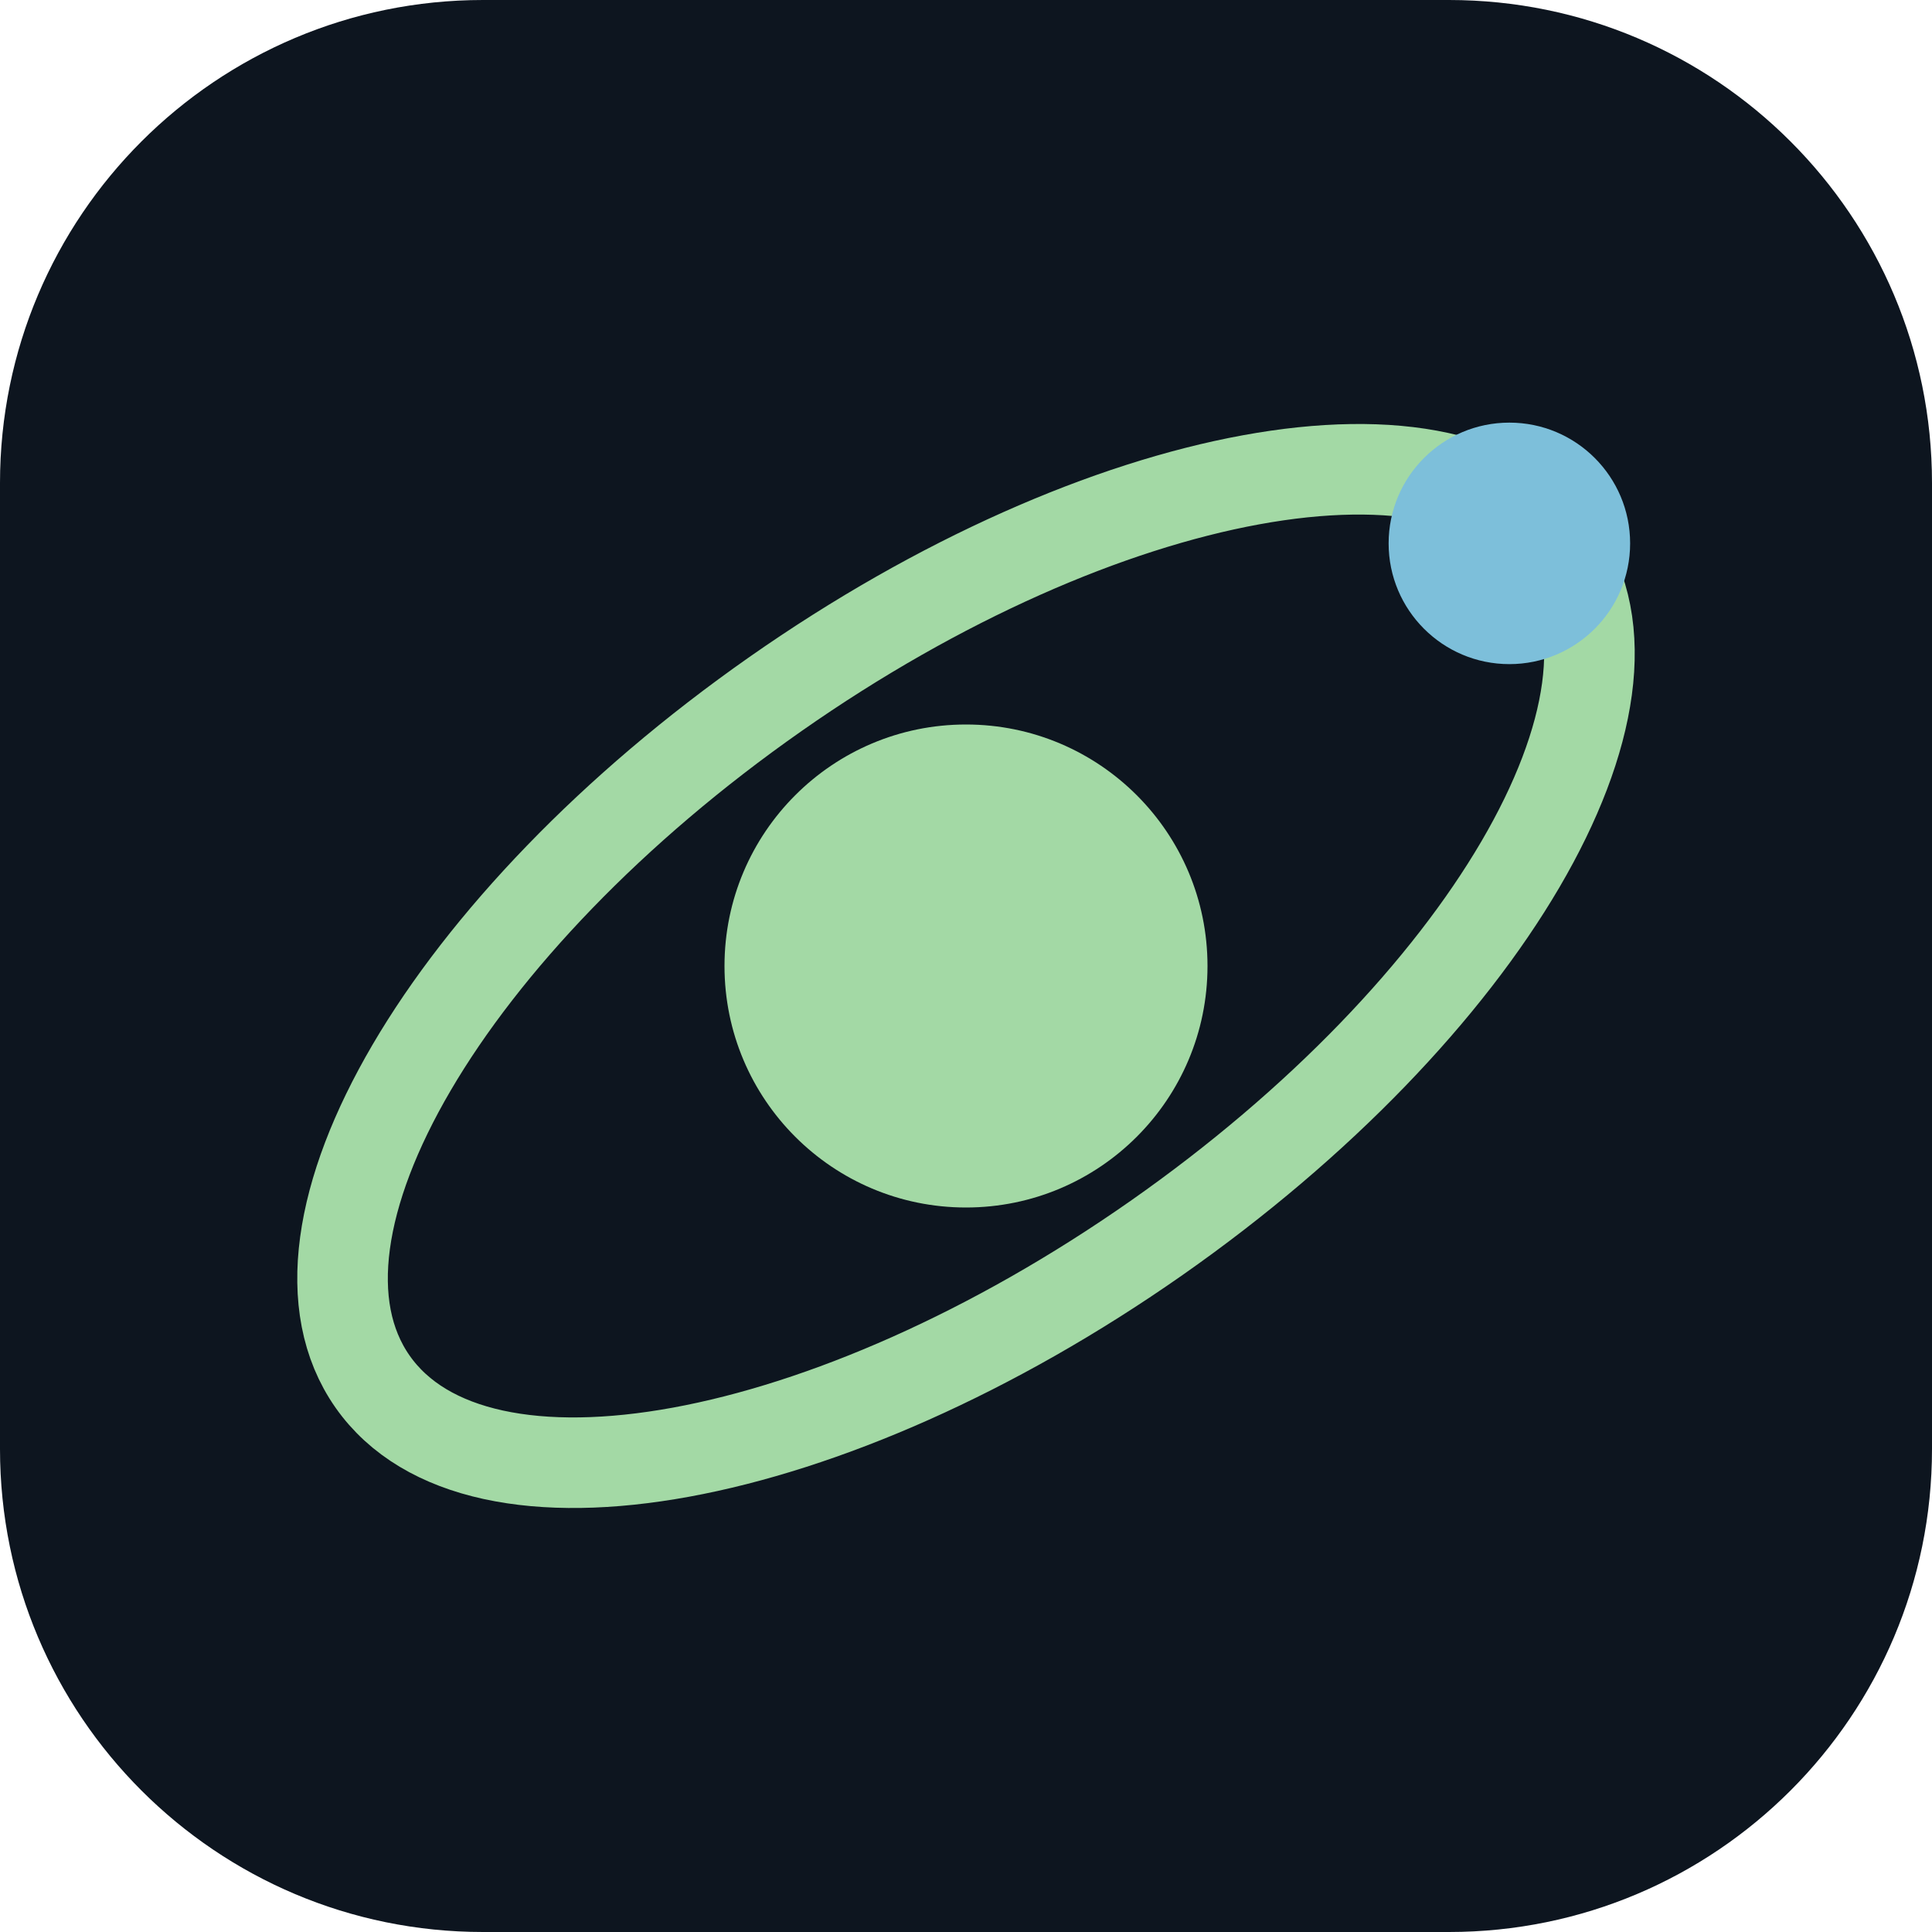
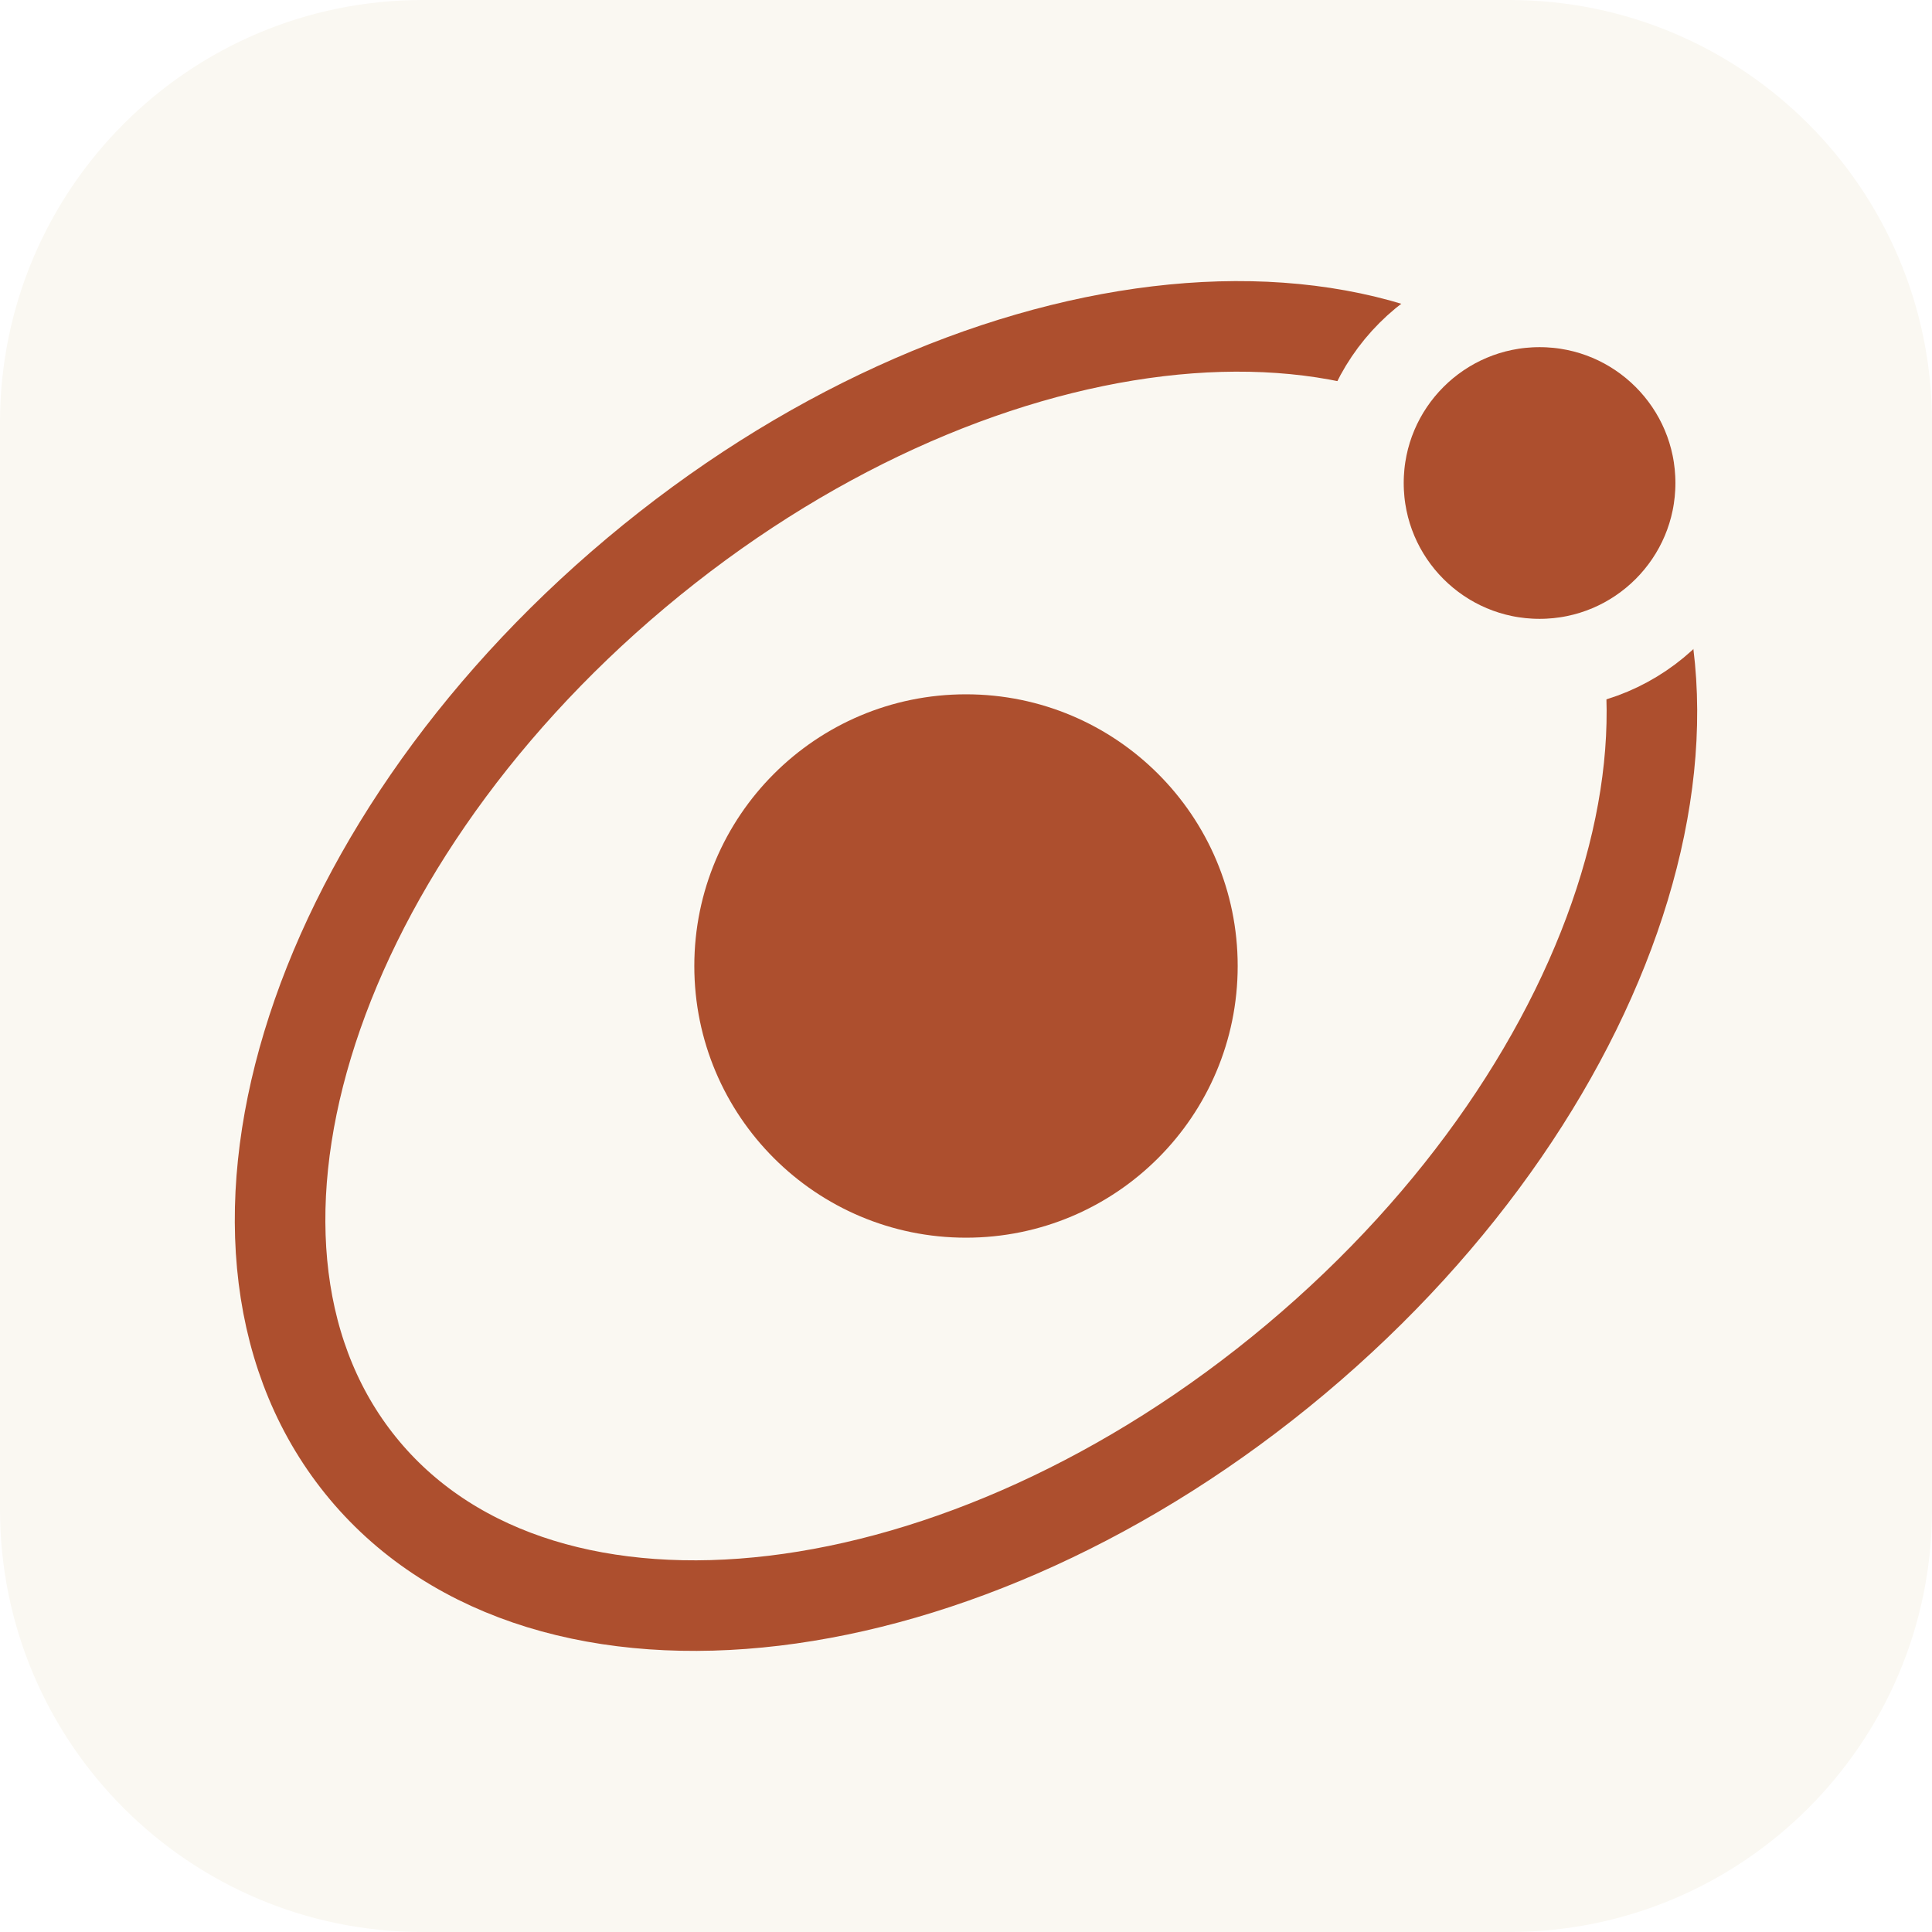
<svg xmlns="http://www.w3.org/2000/svg" viewBox="0 0 64 64">
-   <rect width="64" height="64" rx="16" fill="#0d151f" />
-   <ellipse cx="32" cy="32" rx="24" ry="11" transform="rotate(-35 32 32)" fill="none" stroke="#a3d9a5" stroke-width="3" />
-   <circle cx="32" cy="32" r="8" fill="#a3d9a5" />
-   <circle cx="50" cy="18" r="4" fill="#7dbfda" />
+   <rect width="64" height="64" rx="14" fill="#faf8f2" />
+   <ellipse cx="32" cy="32" rx="26" ry="17" transform="rotate(-40 32 32)" fill="none" stroke="#ad4f2e" stroke-width="3" />
+   <circle cx="32" cy="32" r="9" fill="#ad4f2e" />
+   <circle cx="51" cy="16" r="6" fill="#ad4f2e" stroke="#faf8f2" stroke-width="3" />
</svg>
